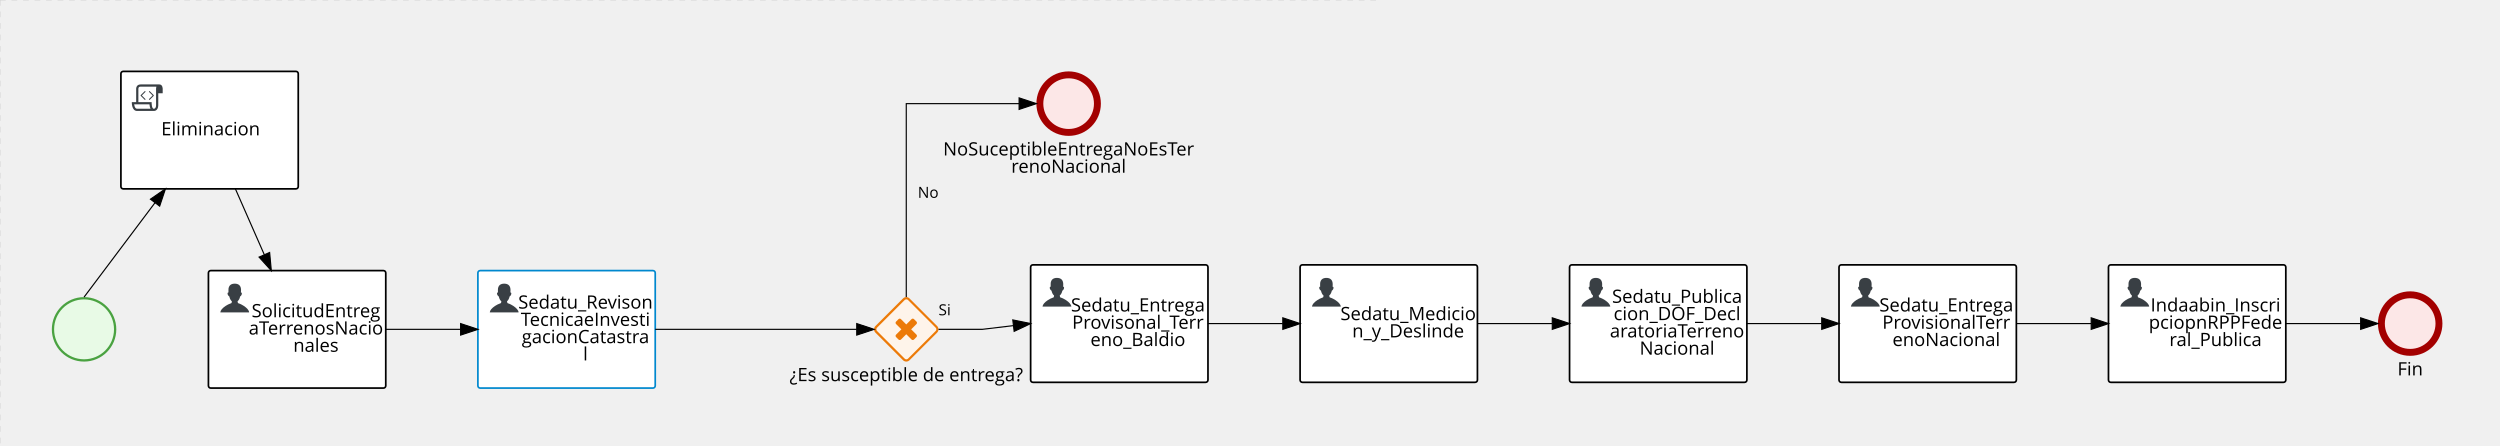
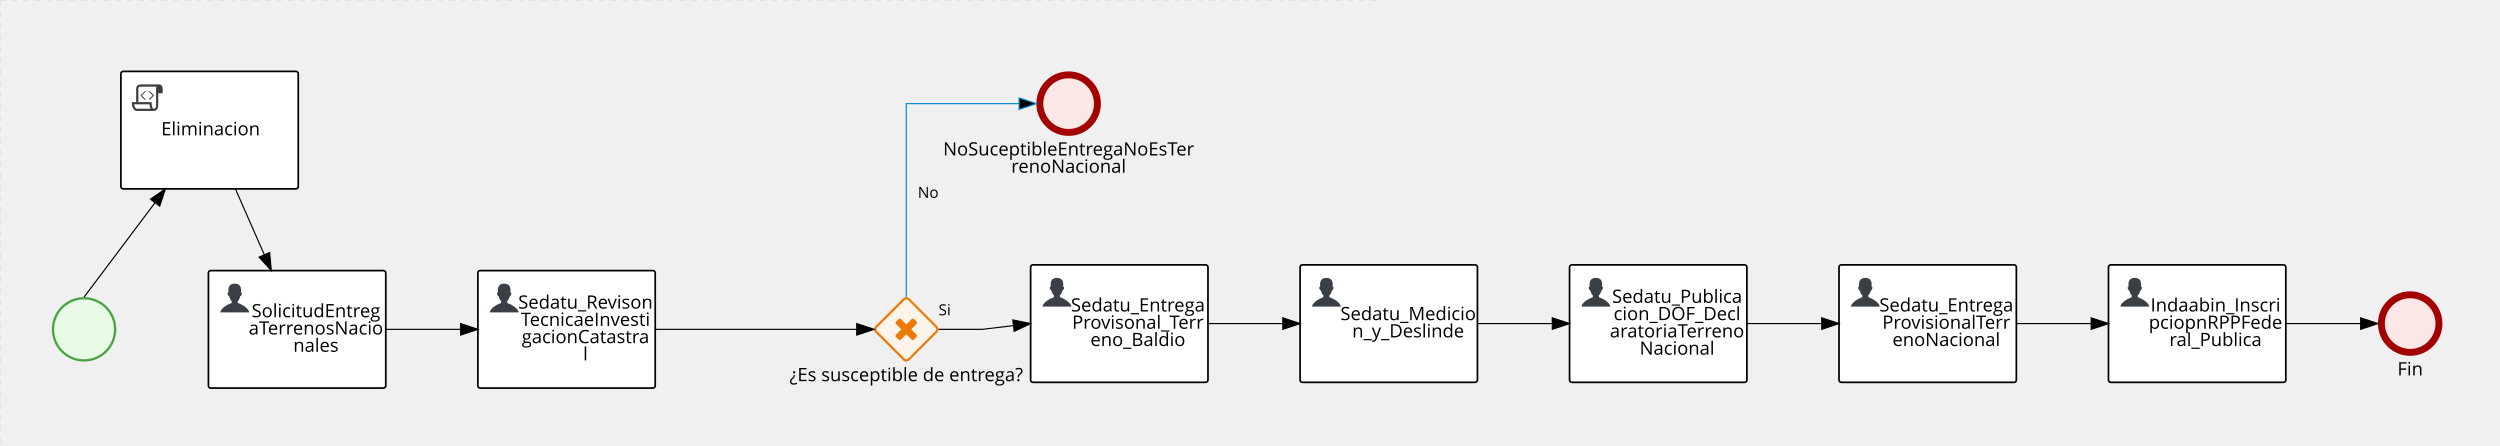
<svg xmlns="http://www.w3.org/2000/svg" version="1.1" width="2171" height="387" viewBox="0 0 2171 387">
  <defs />
  <g transform="matrix(1,0,0,1,0,0)">
    <g>
      <g>
        <g>
          <path fill="none" stroke="#d3d3d3" paint-order="fill stroke markers" d=" M 0 0 L 1200 0" stroke-miterlimit="10" stroke-opacity="0.8" stroke-dasharray="5" />
        </g>
        <g>
          <path fill="none" stroke="#d3d3d3" paint-order="fill stroke markers" d=" M 0 0 L 0 800" stroke-miterlimit="10" stroke-opacity="0.8" stroke-dasharray="5" />
        </g>
      </g>
      <g id="_8FF0A43F-6382-45C9-BA72-5A724DCAC5A2" bpmn2nodeid="_8FF0A43F-6382-45C9-BA72-5A724DCAC5A2" transform="matrix(1,0,0,1,1363,230)">
        <g>
          <path fill="none" stroke="none" />
        </g>
        <g transform="matrix(1,0,0,1,0,0)">
          <path fill="#ffffff" stroke="none" id="_8FF0A43F-6382-45C9-BA72-5A724DCAC5A2?shapeType=BACKGROUND" paint-order="stroke fill markers" d=" M 2 0 L 152 0 L 152 0 A 2 2 0 0 1 154 2 L 154 100 L 154 100 A 2 2 0 0 1 152 102 L 2 102 L 2 102 A 2 2 0 0 1 0 100 L 0 2 L 0 2 A 2 2 0 0 1 2 0 Z" />
        </g>
        <g transform="matrix(1,0,0,1,0,0)">
          <path fill="none" stroke="#000000" id="_8FF0A43F-6382-45C9-BA72-5A724DCAC5A2?shapeType=BORDER&amp;renderType=STROKE" paint-order="fill stroke markers" d=" M 2 0 L 152 0 L 152 0 A 2 2 0 0 1 154 2 L 154 100 L 154 100 A 2 2 0 0 1 152 102 L 2 102 L 2 102 A 2 2 0 0 1 0 100 L 0 2 L 0 2 A 2 2 0 0 1 2 0 Z" stroke-miterlimit="10" stroke-width="1.5" stroke-dasharray="" />
        </g>
        <g>
          <g transform="matrix(0.06,0,0,0.06,9.4,9.4)">
            <g transform="matrix(1,0,0,1,0,0)">
              <path fill="#393f44" stroke="none" id="_8FF0A43F-6382-45C9-BA72-5A724DCAC5A2_task__JrCX__gE2q" paint-order="stroke fill markers" d=" M 0 0 M 16 445.21 C 16 440.869 18.784 431.129 22.001 424.217 C 35.768 394.64 77.283 359.28 129 333.084 C 144.516 325.224 157.347 319.964 167.807 317.174 C 171.932 316.074 175.729 314.414 176.525 313.363 C 178.894 310.234 180.914 302.908 181.727 294.5 L 182.5 286.5 L 178.507 283.455 C 166.303 274.146 154.284 251.678 148.04 226.5 C 145.611 216.707 145.056 215.462 142.984 215.158 C 141.703 214.97 138.083 212.243 134.939 209.099 C 123.233 197.393 116.891 177.376 121.44 166.49 C 123.002 162.751 128.155 159.01 131.75 159.004 C 134.448 159 134.471 158.603 132.914 138.788 C 130.927 113.496 134.279 92.265 143.132 74.076 C 152.232 55.38 167.569 42.882 189.049 36.66 C 210.203 30.532 237.797 30.532 258.951 36.66 C 300.042 48.563 318.958 83.806 314.955 141 C 314.32 150.075 313.624 157.788 313.409 158.14 C 313.194 158.493 314.575 159.073 316.479 159.43 C 328.929 161.766 330.986 177.018 321.496 196.621 C 316.903 206.109 309.357 214.508 304.817 215.185 C 303.023 215.453 302.293 217.146 299.943 226.5 C 296.659 239.567 294.474 245.305 287.948 257.995 C 282.491 268.606 273.035 281.109 268.108 284.229 L 264.871 286.278 L 265.518 292.889 C 266.345 301.33 268.639 309.871 270.877 312.837 C 272.067 314.415 275.002 315.79 280.063 317.139 C 291.069 320.075 303.617 325.274 321 334.102 C 369.815 358.891 410.848 393.758 425.032 422.5 C 429.07 430.682 432 440.232 432 445.21 L 432 448 L 224 448 L 16 448 L 16 445.21 Z" />
            </g>
          </g>
        </g>
        <g transform="matrix(1,0,0,1,4.04,13.68)">
          <g transform="matrix(0.04,0,0,0.04,63.36,69.12)">
            <g transform="matrix(1,0,0,1,0,0)">
              <path fill="none" stroke="none" />
            </g>
            <g transform="matrix(1,0,0,1,0,0)">
              <path fill="none" stroke="none" />
            </g>
          </g>
        </g>
        <g transform="matrix(1,0,0,1,35,21)">
          <text fill="#000000" stroke="none" font-family="Open Sans" font-size="12pt" font-style="normal" font-weight="normal" text-decoration="normal" x="58.355" y="12" text-anchor="middle" dominant-baseline="alphabetic">Sedatu_Publica </text>
          <text fill="#000000" stroke="none" font-family="Open Sans" font-size="12pt" font-style="normal" font-weight="normal" text-decoration="normal" x="58.355" y="27" text-anchor="middle" dominant-baseline="alphabetic"> cion_DOF_Decl </text>
          <text fill="#000000" stroke="none" font-family="Open Sans" font-size="12pt" font-style="normal" font-weight="normal" text-decoration="normal" x="58.355" y="42" text-anchor="middle" dominant-baseline="alphabetic">aratoriaTerreno</text>
          <text fill="#000000" stroke="none" font-family="Open Sans" font-size="12pt" font-style="normal" font-weight="normal" text-decoration="normal" x="58.355" y="57" text-anchor="middle" dominant-baseline="alphabetic">      Nacional      </text>
        </g>
      </g>
      <g id="_F657E1F0-E25D-414C-A22B-355D2860B07C" bpmn2nodeid="_F657E1F0-E25D-414C-A22B-355D2860B07C" transform="matrix(1,0,0,1,900,62)">
        <g>
          <path fill="none" stroke="none" />
        </g>
        <g transform="matrix(0.125,0,0,0.125,0,0)">
          <g transform="matrix(1,0,0,1,0,0)">
            <path fill="#fce7e7" stroke="none" id="_F657E1F0-E25D-414C-A22B-355D2860B07C?shapeType=BACKGROUND" paint-order="stroke fill markers" d=" M 0 0 M 444 224 C 444 263.9 434.2 300.8 414.4 334.5 C 394.7 368.2 368 394.9 334.4 414.5 C 300.8 434.1 263.9 444 224 444 C 184.1 444 147.2 434.2 113.5 414.4 C 79.8 394.7 53.1 368 33.5 334.4 C 13.9 300.8 4 263.9 4 224 C 4 184.1 13.8 147.2 33.6 113.5 C 53.4 79.8 80.1 53.1 113.6 33.5 C 147.1 13.9 184.1 4 224 4 C 263.9 4 300.8 13.8 334.5 33.6 C 368.2 53.4 394.9 80.1 414.5 113.6 C 434.1 147.1 444 184.1 444 224 Z" />
          </g>
          <g>
            <g transform="matrix(1,0,0,1,0,0)">
              <g transform="matrix(1,0,0,1,0,0)">
                <path fill="#a30000" stroke="none" id="_F657E1F0-E25D-414C-A22B-355D2860B07C?shapeType=BORDER&amp;renderType=FILL" paint-order="stroke fill markers" d=" M 0 0 M 224 0 C 100.3 0 0 100.3 0 224 C 0 347.7 100.3 448 224 448 C 347.7 448 448 347.7 448 224 C 448 100.3 347.7 0 224 0 Z M 0 0 M 224 400 C 126.8 400 48 321.2 48 224 C 48 126.8 126.8 48 224 48 C 321.2 48 400 126.8 400 224 C 400 321.2 321.2 400 224 400 Z" />
              </g>
            </g>
          </g>
        </g>
        <g transform="matrix(1,0,0,1,-80.98438,61)">
          <text fill="#000000" stroke="none" font-family="Open Sans" font-size="12pt" font-style="normal" font-weight="normal" text-decoration="normal" x="108.984" y="12" text-anchor="middle" dominant-baseline="alphabetic">NoSuceptibleEntregaNoEsTer</text>
          <text fill="#000000" stroke="none" font-family="Open Sans" font-size="12pt" font-style="normal" font-weight="normal" text-decoration="normal" x="108.984" y="27" text-anchor="middle" dominant-baseline="alphabetic">              renoNacional              </text>
        </g>
      </g>
      <g id="_2652C81C-3B0A-4F57-AE74-74FB26818996" bpmn2nodeid="_2652C81C-3B0A-4F57-AE74-74FB26818996" transform="matrix(1,0,0,1,1831,230)">
        <g>
          <path fill="none" stroke="none" />
        </g>
        <g transform="matrix(1,0,0,1,0,0)">
          <path fill="#ffffff" stroke="none" id="_2652C81C-3B0A-4F57-AE74-74FB26818996?shapeType=BACKGROUND" paint-order="stroke fill markers" d=" M 2 0 L 152 0 L 152 0 A 2 2 0 0 1 154 2 L 154 100 L 154 100 A 2 2 0 0 1 152 102 L 2 102 L 2 102 A 2 2 0 0 1 0 100 L 0 2 L 0 2 A 2 2 0 0 1 2 0 Z" />
        </g>
        <g transform="matrix(1,0,0,1,0,0)">
          <path fill="none" stroke="#000000" id="_2652C81C-3B0A-4F57-AE74-74FB26818996?shapeType=BORDER&amp;renderType=STROKE" paint-order="fill stroke markers" d=" M 2 0 L 152 0 L 152 0 A 2 2 0 0 1 154 2 L 154 100 L 154 100 A 2 2 0 0 1 152 102 L 2 102 L 2 102 A 2 2 0 0 1 0 100 L 0 2 L 0 2 A 2 2 0 0 1 2 0 Z" stroke-miterlimit="10" stroke-width="1.5" stroke-dasharray="" />
        </g>
        <g>
          <g transform="matrix(0.06,0,0,0.06,9.4,9.4)">
            <g transform="matrix(1,0,0,1,0,0)">
              <path fill="#393f44" stroke="none" id="_2652C81C-3B0A-4F57-AE74-74FB26818996_task__JrCX__gE2q" paint-order="stroke fill markers" d=" M 0 0 M 16 445.21 C 16 440.869 18.784 431.129 22.001 424.217 C 35.768 394.64 77.283 359.28 129 333.084 C 144.516 325.224 157.347 319.964 167.807 317.174 C 171.932 316.074 175.729 314.414 176.525 313.363 C 178.894 310.234 180.914 302.908 181.727 294.5 L 182.5 286.5 L 178.507 283.455 C 166.303 274.146 154.284 251.678 148.04 226.5 C 145.611 216.707 145.056 215.462 142.984 215.158 C 141.703 214.97 138.083 212.243 134.939 209.099 C 123.233 197.393 116.891 177.376 121.44 166.49 C 123.002 162.751 128.155 159.01 131.75 159.004 C 134.448 159 134.471 158.603 132.914 138.788 C 130.927 113.496 134.279 92.265 143.132 74.076 C 152.232 55.38 167.569 42.882 189.049 36.66 C 210.203 30.532 237.797 30.532 258.951 36.66 C 300.042 48.563 318.958 83.806 314.955 141 C 314.32 150.075 313.624 157.788 313.409 158.14 C 313.194 158.493 314.575 159.073 316.479 159.43 C 328.929 161.766 330.986 177.018 321.496 196.621 C 316.903 206.109 309.357 214.508 304.817 215.185 C 303.023 215.453 302.293 217.146 299.943 226.5 C 296.659 239.567 294.474 245.305 287.948 257.995 C 282.491 268.606 273.035 281.109 268.108 284.229 L 264.871 286.278 L 265.518 292.889 C 266.345 301.33 268.639 309.871 270.877 312.837 C 272.067 314.415 275.002 315.79 280.063 317.139 C 291.069 320.075 303.617 325.274 321 334.102 C 369.815 358.891 410.848 393.758 425.032 422.5 C 429.07 430.682 432 440.232 432 445.21 L 432 448 L 224 448 L 16 448 L 16 445.21 Z" />
            </g>
          </g>
        </g>
        <g transform="matrix(1,0,0,1,4.04,13.68)">
          <g transform="matrix(0.04,0,0,0.04,63.36,69.12)">
            <g transform="matrix(1,0,0,1,0,0)">
              <path fill="none" stroke="none" />
            </g>
            <g transform="matrix(1,0,0,1,0,0)">
              <path fill="none" stroke="none" />
            </g>
          </g>
        </g>
        <g transform="matrix(1,0,0,1,35,28.5)">
          <text fill="#000000" stroke="none" font-family="Open Sans" font-size="12pt" font-style="normal" font-weight="normal" text-decoration="normal" x="57.965" y="12" text-anchor="middle" dominant-baseline="alphabetic">Indaabin_Inscri </text>
          <text fill="#000000" stroke="none" font-family="Open Sans" font-size="12pt" font-style="normal" font-weight="normal" text-decoration="normal" x="57.965" y="27" text-anchor="middle" dominant-baseline="alphabetic">pciopnRPPFede</text>
          <text fill="#000000" stroke="none" font-family="Open Sans" font-size="12pt" font-style="normal" font-weight="normal" text-decoration="normal" x="57.965" y="42" text-anchor="middle" dominant-baseline="alphabetic">    ral_Publica     </text>
        </g>
      </g>
      <g id="_5F080FB6-3F86-4CF3-AA23-848221DFFB02" bpmn2nodeid="_5F080FB6-3F86-4CF3-AA23-848221DFFB02" transform="matrix(1,0,0,1,2065,253)">
        <g>
          <path fill="none" stroke="none" />
        </g>
        <g transform="matrix(0.125,0,0,0.125,0,0)">
          <g transform="matrix(1,0,0,1,0,0)">
            <path fill="#fce7e7" stroke="none" id="_5F080FB6-3F86-4CF3-AA23-848221DFFB02?shapeType=BACKGROUND" paint-order="stroke fill markers" d=" M 0 0 M 444 224 C 444 263.9 434.2 300.8 414.4 334.5 C 394.7 368.2 368 394.9 334.4 414.5 C 300.8 434.1 263.9 444 224 444 C 184.1 444 147.2 434.2 113.5 414.4 C 79.8 394.7 53.1 368 33.5 334.4 C 13.9 300.8 4 263.9 4 224 C 4 184.1 13.8 147.2 33.6 113.5 C 53.4 79.8 80.1 53.1 113.6 33.5 C 147.1 13.9 184.1 4 224 4 C 263.9 4 300.8 13.8 334.5 33.6 C 368.2 53.4 394.9 80.1 414.5 113.6 C 434.1 147.1 444 184.1 444 224 Z" />
          </g>
          <g>
            <g transform="matrix(1,0,0,1,0,0)">
              <g transform="matrix(1,0,0,1,0,0)">
                <path fill="#a30000" stroke="none" id="_5F080FB6-3F86-4CF3-AA23-848221DFFB02?shapeType=BORDER&amp;renderType=FILL" paint-order="stroke fill markers" d=" M 0 0 M 224 0 C 100.3 0 0 100.3 0 224 C 0 347.7 100.3 448 224 448 C 347.7 448 448 347.7 448 224 C 448 100.3 347.7 0 224 0 Z M 0 0 M 224 400 C 126.8 400 48 321.2 48 224 C 48 126.8 126.8 48 224 48 C 321.2 48 400 126.8 400 224 C 400 321.2 321.2 400 224 400 Z" />
              </g>
            </g>
          </g>
        </g>
        <g transform="matrix(1,0,0,1,16.9375,61)">
          <text fill="#000000" stroke="none" font-family="Open Sans" font-size="12pt" font-style="normal" font-weight="normal" text-decoration="normal" x="11.062" y="12" text-anchor="middle" dominant-baseline="alphabetic">Fin</text>
        </g>
      </g>
      <g id="_A2AA6A26-D961-4B0E-9096-768F3CEE48E3" bpmn2nodeid="_A2AA6A26-D961-4B0E-9096-768F3CEE48E3" transform="matrix(1,0,0,1,415,235)">
        <g>
          <path fill="none" stroke="none" />
        </g>
        <g transform="matrix(1,0,0,1,0,0)">
          <path fill="#ffffff" stroke="none" id="_A2AA6A26-D961-4B0E-9096-768F3CEE48E3?shapeType=BACKGROUND" paint-order="stroke fill markers" d=" M 2 0 L 152 0 L 152 0 A 2 2 0 0 1 154 2 L 154 100 L 154 100 A 2 2 0 0 1 152 102 L 2 102 L 2 102 A 2 2 0 0 1 0 100 L 0 2 L 0 2 A 2 2 0 0 1 2 0 Z" />
        </g>
        <g transform="matrix(1,0,0,1,0,0)">
-           <path fill="none" stroke="rgb(0,136,206)" id="_A2AA6A26-D961-4B0E-9096-768F3CEE48E3?shapeType=BORDER&amp;renderType=STROKE" paint-order="fill stroke markers" d=" M 2 0 L 152 0 L 152 0 A 2 2 0 0 1 154 2 L 154 100 L 154 100 A 2 2 0 0 1 152 102 L 2 102 L 2 102 A 2 2 0 0 1 0 100 L 0 2 L 0 2 A 2 2 0 0 1 2 0 Z" stroke-miterlimit="10" stroke-width="1.5" stroke-dasharray="" />
+           <path fill="none" stroke="#000000" id="_A2AA6A26-D961-4B0E-9096-768F3CEE48E3?shapeType=BORDER&amp;renderType=STROKE" paint-order="fill stroke markers" d=" M 2 0 L 152 0 L 152 0 A 2 2 0 0 1 154 2 L 154 100 L 154 100 A 2 2 0 0 1 152 102 L 2 102 L 2 102 A 2 2 0 0 1 0 100 L 0 2 L 0 2 A 2 2 0 0 1 2 0 Z" stroke-miterlimit="10" stroke-width="1.5" stroke-dasharray="" />
        </g>
        <g>
          <g transform="matrix(0.06,0,0,0.06,9.4,9.4)">
            <g transform="matrix(1,0,0,1,0,0)">
              <path fill="#393f44" stroke="none" id="_A2AA6A26-D961-4B0E-9096-768F3CEE48E3_task__JrCX__gE2q" paint-order="stroke fill markers" d=" M 0 0 M 16 445.21 C 16 440.869 18.784 431.129 22.001 424.217 C 35.768 394.64 77.283 359.28 129 333.084 C 144.516 325.224 157.347 319.964 167.807 317.174 C 171.932 316.074 175.729 314.414 176.525 313.363 C 178.894 310.234 180.914 302.908 181.727 294.5 L 182.5 286.5 L 178.507 283.455 C 166.303 274.146 154.284 251.678 148.04 226.5 C 145.611 216.707 145.056 215.462 142.984 215.158 C 141.703 214.97 138.083 212.243 134.939 209.099 C 123.233 197.393 116.891 177.376 121.44 166.49 C 123.002 162.751 128.155 159.01 131.75 159.004 C 134.448 159 134.471 158.603 132.914 138.788 C 130.927 113.496 134.279 92.265 143.132 74.076 C 152.232 55.38 167.569 42.882 189.049 36.66 C 210.203 30.532 237.797 30.532 258.951 36.66 C 300.042 48.563 318.958 83.806 314.955 141 C 314.32 150.075 313.624 157.788 313.409 158.14 C 313.194 158.493 314.575 159.073 316.479 159.43 C 328.929 161.766 330.986 177.018 321.496 196.621 C 316.903 206.109 309.357 214.508 304.817 215.185 C 303.023 215.453 302.293 217.146 299.943 226.5 C 296.659 239.567 294.474 245.305 287.948 257.995 C 282.491 268.606 273.035 281.109 268.108 284.229 L 264.871 286.278 L 265.518 292.889 C 266.345 301.33 268.639 309.871 270.877 312.837 C 272.067 314.415 275.002 315.79 280.063 317.139 C 291.069 320.075 303.617 325.274 321 334.102 C 369.815 358.891 410.848 393.758 425.032 422.5 C 429.07 430.682 432 440.232 432 445.21 L 432 448 L 224 448 L 16 448 L 16 445.21 Z" />
            </g>
          </g>
        </g>
        <g transform="matrix(1,0,0,1,4.04,13.68)">
          <g transform="matrix(0.04,0,0,0.04,63.36,69.12)">
            <g transform="matrix(1,0,0,1,0,0)">
              <path fill="none" stroke="none" />
            </g>
            <g transform="matrix(1,0,0,1,0,0)">
              <path fill="none" stroke="none" />
            </g>
          </g>
        </g>
        <g transform="matrix(1,0,0,1,35,21)">
          <text fill="#000000" stroke="none" font-family="Open Sans" font-size="12pt" font-style="normal" font-weight="normal" text-decoration="normal" x="58.414" y="12" text-anchor="middle" dominant-baseline="alphabetic">Sedatu_Revison</text>
          <text fill="#000000" stroke="none" font-family="Open Sans" font-size="12pt" font-style="normal" font-weight="normal" text-decoration="normal" x="58.414" y="27" text-anchor="middle" dominant-baseline="alphabetic">TecnicaeInvesti </text>
          <text fill="#000000" stroke="none" font-family="Open Sans" font-size="12pt" font-style="normal" font-weight="normal" text-decoration="normal" x="58.414" y="42" text-anchor="middle" dominant-baseline="alphabetic">gacionCatastra </text>
          <text fill="#000000" stroke="none" font-family="Open Sans" font-size="12pt" font-style="normal" font-weight="normal" text-decoration="normal" x="58.414" y="57" text-anchor="middle" dominant-baseline="alphabetic">             l              </text>
        </g>
      </g>
      <g id="_B5F4F070-4E8F-462E-9679-84021734B52C" bpmn2nodeid="_B5F4F070-4E8F-462E-9679-84021734B52C" transform="matrix(1,0,0,1,895,230)">
        <g>
          <path fill="none" stroke="none" />
        </g>
        <g transform="matrix(1,0,0,1,0,0)">
          <path fill="#ffffff" stroke="none" id="_B5F4F070-4E8F-462E-9679-84021734B52C?shapeType=BACKGROUND" paint-order="stroke fill markers" d=" M 2 0 L 152 0 L 152 0 A 2 2 0 0 1 154 2 L 154 100 L 154 100 A 2 2 0 0 1 152 102 L 2 102 L 2 102 A 2 2 0 0 1 0 100 L 0 2 L 0 2 A 2 2 0 0 1 2 0 Z" />
        </g>
        <g transform="matrix(1,0,0,1,0,0)">
          <path fill="none" stroke="#000000" id="_B5F4F070-4E8F-462E-9679-84021734B52C?shapeType=BORDER&amp;renderType=STROKE" paint-order="fill stroke markers" d=" M 2 0 L 152 0 L 152 0 A 2 2 0 0 1 154 2 L 154 100 L 154 100 A 2 2 0 0 1 152 102 L 2 102 L 2 102 A 2 2 0 0 1 0 100 L 0 2 L 0 2 A 2 2 0 0 1 2 0 Z" stroke-miterlimit="10" stroke-width="1.5" stroke-dasharray="" />
        </g>
        <g>
          <g transform="matrix(0.06,0,0,0.06,9.4,9.4)">
            <g transform="matrix(1,0,0,1,0,0)">
              <path fill="#393f44" stroke="none" id="_B5F4F070-4E8F-462E-9679-84021734B52C_task__JrCX__gE2q" paint-order="stroke fill markers" d=" M 0 0 M 16 445.21 C 16 440.869 18.784 431.129 22.001 424.217 C 35.768 394.64 77.283 359.28 129 333.084 C 144.516 325.224 157.347 319.964 167.807 317.174 C 171.932 316.074 175.729 314.414 176.525 313.363 C 178.894 310.234 180.914 302.908 181.727 294.5 L 182.5 286.5 L 178.507 283.455 C 166.303 274.146 154.284 251.678 148.04 226.5 C 145.611 216.707 145.056 215.462 142.984 215.158 C 141.703 214.97 138.083 212.243 134.939 209.099 C 123.233 197.393 116.891 177.376 121.44 166.49 C 123.002 162.751 128.155 159.01 131.75 159.004 C 134.448 159 134.471 158.603 132.914 138.788 C 130.927 113.496 134.279 92.265 143.132 74.076 C 152.232 55.38 167.569 42.882 189.049 36.66 C 210.203 30.532 237.797 30.532 258.951 36.66 C 300.042 48.563 318.958 83.806 314.955 141 C 314.32 150.075 313.624 157.788 313.409 158.14 C 313.194 158.493 314.575 159.073 316.479 159.43 C 328.929 161.766 330.986 177.018 321.496 196.621 C 316.903 206.109 309.357 214.508 304.817 215.185 C 303.023 215.453 302.293 217.146 299.943 226.5 C 296.659 239.567 294.474 245.305 287.948 257.995 C 282.491 268.606 273.035 281.109 268.108 284.229 L 264.871 286.278 L 265.518 292.889 C 266.345 301.33 268.639 309.871 270.877 312.837 C 272.067 314.415 275.002 315.79 280.063 317.139 C 291.069 320.075 303.617 325.274 321 334.102 C 369.815 358.891 410.848 393.758 425.032 422.5 C 429.07 430.682 432 440.232 432 445.21 L 432 448 L 224 448 L 16 448 L 16 445.21 Z" />
            </g>
          </g>
        </g>
        <g transform="matrix(1,0,0,1,4.04,13.68)">
          <g transform="matrix(0.04,0,0,0.04,63.36,69.12)">
            <g transform="matrix(1,0,0,1,0,0)">
              <path fill="none" stroke="none" />
            </g>
            <g transform="matrix(1,0,0,1,0,0)">
              <path fill="none" stroke="none" />
            </g>
          </g>
        </g>
        <g transform="matrix(1,0,0,1,35,28.5)">
          <text fill="#000000" stroke="none" font-family="Open Sans" font-size="12pt" font-style="normal" font-weight="normal" text-decoration="normal" x="58.16" y="12" text-anchor="middle" dominant-baseline="alphabetic">Sedatu_Entrega</text>
          <text fill="#000000" stroke="none" font-family="Open Sans" font-size="12pt" font-style="normal" font-weight="normal" text-decoration="normal" x="58.16" y="27" text-anchor="middle" dominant-baseline="alphabetic">Provisonal_Terr</text>
          <text fill="#000000" stroke="none" font-family="Open Sans" font-size="12pt" font-style="normal" font-weight="normal" text-decoration="normal" x="58.16" y="42" text-anchor="middle" dominant-baseline="alphabetic">    eno_Baldio    </text>
        </g>
      </g>
      <g id="_C47721B6-04FD-4AF9-8193-8AEBD6A29051" bpmn2nodeid="_C47721B6-04FD-4AF9-8193-8AEBD6A29051" transform="matrix(1,0,0,1,105,62)">
        <g>
          <path fill="none" stroke="none" />
        </g>
        <g transform="matrix(1,0,0,1,0,0)">
          <path fill="#ffffff" stroke="none" id="_C47721B6-04FD-4AF9-8193-8AEBD6A29051?shapeType=BACKGROUND" paint-order="stroke fill markers" d=" M 2 0 L 152 0 L 152 0 A 2 2 0 0 1 154 2 L 154 100 L 154 100 A 2 2 0 0 1 152 102 L 2 102 L 2 102 A 2 2 0 0 1 0 100 L 0 2 L 0 2 A 2 2 0 0 1 2 0 Z" />
        </g>
        <g transform="matrix(1,0,0,1,0,0)">
          <path fill="none" stroke="#000000" id="_C47721B6-04FD-4AF9-8193-8AEBD6A29051?shapeType=BORDER&amp;renderType=STROKE" paint-order="fill stroke markers" d=" M 2 0 L 152 0 L 152 0 A 2 2 0 0 1 154 2 L 154 100 L 154 100 A 2 2 0 0 1 152 102 L 2 102 L 2 102 A 2 2 0 0 1 0 100 L 0 2 L 0 2 A 2 2 0 0 1 2 0 Z" stroke-miterlimit="10" stroke-width="1.5" stroke-dasharray="" />
        </g>
        <g>
          <g transform="matrix(0.06,0,0,0.06,9.4,9.4)">
            <g transform="matrix(1,0,0,1,0,0)">
              <path fill="#393f44" stroke="none" id="_C47721B6-04FD-4AF9-8193-8AEBD6A29051_task__T703__3wNP" paint-order="stroke fill markers" d=" M 0 0 M 197.3 130.2 C 194.4 127.3 189.6 127.3 186.7 130.2 L 130.2 186.7 C 127.3 189.6 127.3 194.4 130.2 197.3 L 186.7 253.8 C 188.1 255.3 190.1 256 192 256 C 193.9 256 195.9 255.3 197.3 253.7 C 200.2 250.8 200.2 246 197.3 243.1 L 146.2 192 L 197.3 140.8 C 200.2 137.9 200.2 133.1 197.3 130.2 Z" />
            </g>
            <g transform="matrix(1,0,0,1,0,0)">
              <path fill="#393f44" stroke="none" id="_C47721B6-04FD-4AF9-8193-8AEBD6A29051_task__T703__gqkB" paint-order="stroke fill markers" d=" M 0 0 M 261.3 130.2 C 258.4 127.3 253.6 127.3 250.7 130.2 C 247.8 133.1 247.8 137.9 250.7 140.8 L 301.8 191.9 L 250.7 243 C 247.8 245.9 247.8 250.7 250.7 253.6 C 252.1 255.3 254.1 256 256 256 C 257.9 256 259.9 255.3 261.3 253.8 L 317.8 197.3 C 320.7 194.4 320.7 189.6 317.8 186.7 L 261.3 130.2 Z" />
            </g>
            <g transform="matrix(1,0,0,1,0,0)">
              <path fill="#393f44" stroke="none" id="_C47721B6-04FD-4AF9-8193-8AEBD6A29051_task__T703__x19X" paint-order="stroke fill markers" d=" M 0 0 M 400 32 C 400 32 152.8 32 128 32 C 62 32 64 96 64 96 L 64 288 L 1 288 C 1 288 -4 416 78 416 L 320 416 C 368 416 384 368 384 336 C 384 314.2 384 224.4 384 160 L 448 160 L 448 96 C 448 96 449 32 400 32 Z M 0 0 M 78 383.9 C 68.5 383.9 61.6 381.1 55.5 374.9 C 43.4 362.4 37.5 339.6 34.9 320 L 256.9 320 C 257.1 322.7 257.3 325.4 257.6 328.2 C 260 351.6 264.7 370.1 271.9 383.9 L 78 383.9 L 78 383.9 Z M 0 0 M 352 336 C 352 345.9 349.6 360.3 342.9 371 C 337.2 380.1 330.4 384 320 384 C 285 384 288 288 288 288 L 96 288 L 96 96 L 96 95.9 L 96 95.1 C 96 90.6 97.6 78.3 104.7 71.2 C 106.5 69.4 111.9 64 128 64 L 356.5 64 C 354.4 72.8 352.8 81.8 352.2 89.9 C 352.2 90.5 352.1 91.1 352.1 91.7 C 352.1 92 352.1 92.3 352.1 92.6 C 352 94.8 352 96 352 96 L 352 160 L 352 336 Z" />
            </g>
          </g>
        </g>
        <g transform="matrix(1,0,0,1,35,43.5)">
          <text fill="#000000" stroke="none" font-family="Open Sans" font-size="12pt" font-style="normal" font-weight="normal" text-decoration="normal" x="42.895" y="12" text-anchor="middle" dominant-baseline="alphabetic">Eliminacion</text>
        </g>
      </g>
      <g id="_BD1D2AF8-A295-4450-887F-DDDDDC207F2A" bpmn2nodeid="_BD1D2AF8-A295-4450-887F-DDDDDC207F2A" transform="matrix(1,0,0,1,45,258)">
        <g>
          <path fill="none" stroke="none" />
        </g>
        <g transform="matrix(0.125,0,0,0.125,0,0)">
          <g transform="matrix(1,0,0,1,0,0)">
            <path fill="#e8fae6" stroke="none" id="_BD1D2AF8-A295-4450-887F-DDDDDC207F2A?shapeType=BACKGROUND" paint-order="stroke fill markers" d=" M 0 0 M 444 224 C 444 263.9 434.2 300.8 414.4 334.5 C 394.7 368.2 368 394.9 334.4 414.5 C 300.8 434.1 263.9 444 224 444 C 184.1 444 147.2 434.2 113.5 414.4 C 79.8 394.7 53.1 368 33.5 334.4 C 13.9 300.8 4 263.9 4 224 C 4 184.1 13.8 147.2 33.6 113.5 C 53.4 79.8 80.1 53.1 113.6 33.5 C 147.1 13.9 184.1 4 224 4 C 263.9 4 300.8 13.8 334.5 33.6 C 368.2 53.4 394.9 80.1 414.5 113.6 C 434.1 147.1 444 184.1 444 224 Z" />
          </g>
          <g>
            <g transform="matrix(1,0,0,1,0,0)">
              <g transform="matrix(1,0,0,1,0,0)">
                <path fill="#4aa241" stroke="none" id="_BD1D2AF8-A295-4450-887F-DDDDDC207F2A?shapeType=BORDER&amp;renderType=FILL" paint-order="stroke fill markers" d=" M 0 0 M 224 0 C 100.3 0 0 100.3 0 224 C 0 347.7 100.3 448 224 448 C 347.7 448 448 347.7 448 224 C 448 100.3 347.7 0 224 0 Z M 0 0 M 224 432 C 109.1 432 16 338.9 16 224 C 16 109.1 109.1 16 224 16 C 338.9 16 432 109.1 432 224 C 432 338.9 338.9 432 224 432 Z" />
              </g>
            </g>
          </g>
        </g>
        <g transform="matrix(1,0,0,1,28,61)" />
      </g>
      <g id="_67E6EC67-04C4-44F7-8063-492E1B0615BB" bpmn2nodeid="_67E6EC67-04C4-44F7-8063-492E1B0615BB" transform="matrix(1,0,0,1,759,258)">
        <g>
          <path fill="none" stroke="none" />
        </g>
        <g transform="matrix(0.125,0,0,0.125,0,0)">
          <g transform="matrix(1,0,0,1,0,0)">
            <path fill="#fef4ea" stroke="none" id="_67E6EC67-04C4-44F7-8063-492E1B0615BB?shapeType=BACKGROUND" paint-order="stroke fill markers" d=" M 0 0 M 224.4 4.3 C 216.4 4.3 208.4 7.3 202.3 13.4 L 13.5 202.2 C 1.3 214.4 1.3 234.2 13.5 246.4 L 202.2 435.1 C 208.3 441.2 216.4 444.2 224.3 444.2 C 232.2 444.2 240.3 441.2 246.4 435.1 L 435.1 246.4 C 447.3 234.2 447.3 214.4 435.1 202.2 L 246.5 13.4 C 240.4 7.3 232.4 4.3 224.4 4.3 L 224.4 4.3 Z" />
          </g>
          <g>
            <g transform="matrix(1,0,0,1,0,0)">
              <g transform="matrix(1,0,0,1,0,0)">
-                 <path fill="#ec7a08" stroke="none" id="_67E6EC67-04C4-44F7-8063-492E1B0615BB?shapeType=BORDER&amp;renderType=FILL" paint-order="stroke fill markers" d=" M 0 0 M 20.8 212.7 L 213.3 20.2 C 219.6 13.9 229.7 13.9 235.9 20.2 L 428.4 212.7 C 434.7 219 434.7 229.1 428.4 235.3 L 235.9 427.8 C 229.6 434.1 219.5 434.1 213.3 427.8 L 20.8 235.3 C 14.5 229.1 14.5 218.9 20.8 212.7 L 20.8 212.7 Z M 0 0 M 0 224 C 0 232.1 3.1 240.3 9.3 246.5 L 201.5 438.7 C 213.9 451.1 234.1 451.1 246.5 438.7 L 438.7 246.5 C 444.9 240.3 448 232.1 448 224 C 448 215.9 444.9 207.7 438.7 201.5 L 246.5 9.3 C 234.1 -3.1 213.9 -3.1 201.5 9.3 L 9.3 201.5 C 3.1 207.7 0 215.9 0 224 L 0 224 Z" />
+                 <path fill="rgb(236,122,8)" stroke="none" id="_67E6EC67-04C4-44F7-8063-492E1B0615BB?shapeType=BORDER&amp;renderType=FILL" paint-order="stroke fill markers" d=" M 0 0 M 20.8 212.7 L 213.3 20.2 C 219.6 13.9 229.7 13.9 235.9 20.2 L 428.4 212.7 C 434.7 219 434.7 229.1 428.4 235.3 L 235.9 427.8 C 229.6 434.1 219.5 434.1 213.3 427.8 L 20.8 235.3 C 14.5 229.1 14.5 218.9 20.8 212.7 L 20.8 212.7 Z M 0 0 M 0 224 C 0 232.1 3.1 240.3 9.3 246.5 L 201.5 438.7 C 213.9 451.1 234.1 451.1 246.5 438.7 L 438.7 246.5 C 444.9 240.3 448 232.1 448 224 C 448 215.9 444.9 207.7 438.7 201.5 L 246.5 9.3 C 234.1 -3.1 213.9 -3.1 201.5 9.3 L 9.3 201.5 C 3.1 207.7 0 215.9 0 224 L 0 224 Z" />
              </g>
            </g>
          </g>
          <g>
            <g transform="matrix(1,0,0,1,0,0)">
              <g transform="matrix(1,0,0,1,0,0)">
                <path fill="#ec7a08" stroke="none" id="_67E6EC67-04C4-44F7-8063-492E1B0615BB_exclusive" paint-order="stroke fill markers" d=" M 0 0 M 298.2 269.2 C 298.2 272.6 297.1 275.3 294.7 277.7 L 277.7 294.7 C 275.3 297.1 272.6 298.2 269.2 298.2 C 265.8 298.2 263.1 297.1 260.7 294.7 L 224 258 L 187.2 294.8 C 184.8 297.2 182.1 298.3 178.7 298.3 C 175.3 298.3 172.6 297.2 170.2 294.8 L 153.2 277.8 C 150.8 275.4 149.7 272.7 149.7 269.3 C 149.7 265.9 150.8 263.2 153.2 260.8 L 190 224 L 153.2 187.2 C 150.8 184.8 149.7 182 149.7 178.7 C 149.7 175.3 150.8 172.5 153.2 170.2 L 170.2 153.2 C 172.6 150.8 175.3 149.7 178.7 149.7 C 182.1 149.7 184.8 150.8 187.2 153.2 L 224 190 L 260.8 153.2 C 263.2 150.8 265.9 149.7 269.3 149.7 C 272.7 149.7 275.4 150.8 277.8 153.2 L 294.8 170.2 C 297.2 172.5 298.3 175.3 298.3 178.7 C 298.3 182 297.2 184.8 294.8 187.2 L 258 224 L 294.8 260.8 C 297.1 263.1 298.2 265.9 298.2 269.2 Z" />
              </g>
            </g>
          </g>
        </g>
        <g transform="matrix(1,0,0,1,-73.41016,61)">
          <text fill="#000000" stroke="none" font-family="Open Sans" font-size="12pt" font-style="normal" font-weight="normal" text-decoration="normal" x="101.41" y="12" text-anchor="middle" dominant-baseline="alphabetic">¿Es susceptible de entrega?</text>
        </g>
      </g>
      <g id="_E7CACB29-BD10-435C-A16A-18ADB375356E" bpmn2nodeid="_E7CACB29-BD10-435C-A16A-18ADB375356E" transform="matrix(1,0,0,1,1129,230)">
        <g>
          <path fill="none" stroke="none" />
        </g>
        <g transform="matrix(1,0,0,1,0,0)">
          <path fill="#ffffff" stroke="none" id="_E7CACB29-BD10-435C-A16A-18ADB375356E?shapeType=BACKGROUND" paint-order="stroke fill markers" d=" M 2 0 L 152 0 L 152 0 A 2 2 0 0 1 154 2 L 154 100 L 154 100 A 2 2 0 0 1 152 102 L 2 102 L 2 102 A 2 2 0 0 1 0 100 L 0 2 L 0 2 A 2 2 0 0 1 2 0 Z" />
        </g>
        <g transform="matrix(1,0,0,1,0,0)">
          <path fill="none" stroke="#000000" id="_E7CACB29-BD10-435C-A16A-18ADB375356E?shapeType=BORDER&amp;renderType=STROKE" paint-order="fill stroke markers" d=" M 2 0 L 152 0 L 152 0 A 2 2 0 0 1 154 2 L 154 100 L 154 100 A 2 2 0 0 1 152 102 L 2 102 L 2 102 A 2 2 0 0 1 0 100 L 0 2 L 0 2 A 2 2 0 0 1 2 0 Z" stroke-miterlimit="10" stroke-width="1.5" stroke-dasharray="" />
        </g>
        <g>
          <g transform="matrix(0.06,0,0,0.06,9.4,9.4)">
            <g transform="matrix(1,0,0,1,0,0)">
              <path fill="#393f44" stroke="none" id="_E7CACB29-BD10-435C-A16A-18ADB375356E_task__JrCX__gE2q" paint-order="stroke fill markers" d=" M 0 0 M 16 445.21 C 16 440.869 18.784 431.129 22.001 424.217 C 35.768 394.64 77.283 359.28 129 333.084 C 144.516 325.224 157.347 319.964 167.807 317.174 C 171.932 316.074 175.729 314.414 176.525 313.363 C 178.894 310.234 180.914 302.908 181.727 294.5 L 182.5 286.5 L 178.507 283.455 C 166.303 274.146 154.284 251.678 148.04 226.5 C 145.611 216.707 145.056 215.462 142.984 215.158 C 141.703 214.97 138.083 212.243 134.939 209.099 C 123.233 197.393 116.891 177.376 121.44 166.49 C 123.002 162.751 128.155 159.01 131.75 159.004 C 134.448 159 134.471 158.603 132.914 138.788 C 130.927 113.496 134.279 92.265 143.132 74.076 C 152.232 55.38 167.569 42.882 189.049 36.66 C 210.203 30.532 237.797 30.532 258.951 36.66 C 300.042 48.563 318.958 83.806 314.955 141 C 314.32 150.075 313.624 157.788 313.409 158.14 C 313.194 158.493 314.575 159.073 316.479 159.43 C 328.929 161.766 330.986 177.018 321.496 196.621 C 316.903 206.109 309.357 214.508 304.817 215.185 C 303.023 215.453 302.293 217.146 299.943 226.5 C 296.659 239.567 294.474 245.305 287.948 257.995 C 282.491 268.606 273.035 281.109 268.108 284.229 L 264.871 286.278 L 265.518 292.889 C 266.345 301.33 268.639 309.871 270.877 312.837 C 272.067 314.415 275.002 315.79 280.063 317.139 C 291.069 320.075 303.617 325.274 321 334.102 C 369.815 358.891 410.848 393.758 425.032 422.5 C 429.07 430.682 432 440.232 432 445.21 L 432 448 L 224 448 L 16 448 L 16 445.21 Z" />
            </g>
          </g>
        </g>
        <g transform="matrix(1,0,0,1,4.04,13.68)">
          <g transform="matrix(0.04,0,0,0.04,63.36,69.12)">
            <g transform="matrix(1,0,0,1,0,0)">
              <path fill="none" stroke="none" />
            </g>
            <g transform="matrix(1,0,0,1,0,0)">
              <path fill="none" stroke="none" />
            </g>
          </g>
        </g>
        <g transform="matrix(1,0,0,1,35,36)">
          <text fill="#000000" stroke="none" font-family="Open Sans" font-size="12pt" font-style="normal" font-weight="normal" text-decoration="normal" x="58.852" y="12" text-anchor="middle" dominant-baseline="alphabetic">Sedatu_Medicio</text>
          <text fill="#000000" stroke="none" font-family="Open Sans" font-size="12pt" font-style="normal" font-weight="normal" text-decoration="normal" x="58.852" y="27" text-anchor="middle" dominant-baseline="alphabetic">  n_y_Deslinde   </text>
        </g>
      </g>
      <g id="_46555990-BA23-4DF4-93FD-519519213578" bpmn2nodeid="_46555990-BA23-4DF4-93FD-519519213578" transform="matrix(1,0,0,1,1597,230)">
        <g>
          <path fill="none" stroke="none" />
        </g>
        <g transform="matrix(1,0,0,1,0,0)">
          <path fill="#ffffff" stroke="none" id="_46555990-BA23-4DF4-93FD-519519213578?shapeType=BACKGROUND" paint-order="stroke fill markers" d=" M 2 0 L 152 0 L 152 0 A 2 2 0 0 1 154 2 L 154 100 L 154 100 A 2 2 0 0 1 152 102 L 2 102 L 2 102 A 2 2 0 0 1 0 100 L 0 2 L 0 2 A 2 2 0 0 1 2 0 Z" />
        </g>
        <g transform="matrix(1,0,0,1,0,0)">
          <path fill="none" stroke="#000000" id="_46555990-BA23-4DF4-93FD-519519213578?shapeType=BORDER&amp;renderType=STROKE" paint-order="fill stroke markers" d=" M 2 0 L 152 0 L 152 0 A 2 2 0 0 1 154 2 L 154 100 L 154 100 A 2 2 0 0 1 152 102 L 2 102 L 2 102 A 2 2 0 0 1 0 100 L 0 2 L 0 2 A 2 2 0 0 1 2 0 Z" stroke-miterlimit="10" stroke-width="1.5" stroke-dasharray="" />
        </g>
        <g>
          <g transform="matrix(0.06,0,0,0.06,9.4,9.4)">
            <g transform="matrix(1,0,0,1,0,0)">
              <path fill="#393f44" stroke="none" id="_46555990-BA23-4DF4-93FD-519519213578_task__JrCX__gE2q" paint-order="stroke fill markers" d=" M 0 0 M 16 445.21 C 16 440.869 18.784 431.129 22.001 424.217 C 35.768 394.64 77.283 359.28 129 333.084 C 144.516 325.224 157.347 319.964 167.807 317.174 C 171.932 316.074 175.729 314.414 176.525 313.363 C 178.894 310.234 180.914 302.908 181.727 294.5 L 182.5 286.5 L 178.507 283.455 C 166.303 274.146 154.284 251.678 148.04 226.5 C 145.611 216.707 145.056 215.462 142.984 215.158 C 141.703 214.97 138.083 212.243 134.939 209.099 C 123.233 197.393 116.891 177.376 121.44 166.49 C 123.002 162.751 128.155 159.01 131.75 159.004 C 134.448 159 134.471 158.603 132.914 138.788 C 130.927 113.496 134.279 92.265 143.132 74.076 C 152.232 55.38 167.569 42.882 189.049 36.66 C 210.203 30.532 237.797 30.532 258.951 36.66 C 300.042 48.563 318.958 83.806 314.955 141 C 314.32 150.075 313.624 157.788 313.409 158.14 C 313.194 158.493 314.575 159.073 316.479 159.43 C 328.929 161.766 330.986 177.018 321.496 196.621 C 316.903 206.109 309.357 214.508 304.817 215.185 C 303.023 215.453 302.293 217.146 299.943 226.5 C 296.659 239.567 294.474 245.305 287.948 257.995 C 282.491 268.606 273.035 281.109 268.108 284.229 L 264.871 286.278 L 265.518 292.889 C 266.345 301.33 268.639 309.871 270.877 312.837 C 272.067 314.415 275.002 315.79 280.063 317.139 C 291.069 320.075 303.617 325.274 321 334.102 C 369.815 358.891 410.848 393.758 425.032 422.5 C 429.07 430.682 432 440.232 432 445.21 L 432 448 L 224 448 L 16 448 L 16 445.21 Z" />
            </g>
          </g>
        </g>
        <g transform="matrix(1,0,0,1,4.04,13.68)">
          <g transform="matrix(0.04,0,0,0.04,63.36,69.12)">
            <g transform="matrix(1,0,0,1,0,0)">
              <path fill="none" stroke="none" />
            </g>
            <g transform="matrix(1,0,0,1,0,0)">
              <path fill="none" stroke="none" />
            </g>
          </g>
        </g>
        <g transform="matrix(1,0,0,1,35,28.5)">
          <text fill="#000000" stroke="none" font-family="Open Sans" font-size="12pt" font-style="normal" font-weight="normal" text-decoration="normal" x="58.16" y="12" text-anchor="middle" dominant-baseline="alphabetic">Sedatu_Entrega</text>
          <text fill="#000000" stroke="none" font-family="Open Sans" font-size="12pt" font-style="normal" font-weight="normal" text-decoration="normal" x="58.16" y="27" text-anchor="middle" dominant-baseline="alphabetic">ProvisionalTerr </text>
          <text fill="#000000" stroke="none" font-family="Open Sans" font-size="12pt" font-style="normal" font-weight="normal" text-decoration="normal" x="58.16" y="42" text-anchor="middle" dominant-baseline="alphabetic">  enoNacional   </text>
        </g>
      </g>
      <g id="_C1A7E222-AB9D-4696-9E21-A1FD12459640" bpmn2nodeid="_C1A7E222-AB9D-4696-9E21-A1FD12459640" transform="matrix(1,0,0,1,181,235)">
        <g>
          <path fill="none" stroke="none" />
        </g>
        <g transform="matrix(1,0,0,1,0,0)">
          <path fill="#ffffff" stroke="none" id="_C1A7E222-AB9D-4696-9E21-A1FD12459640?shapeType=BACKGROUND" paint-order="stroke fill markers" d=" M 2 0 L 152 0 L 152 0 A 2 2 0 0 1 154 2 L 154 100 L 154 100 A 2 2 0 0 1 152 102 L 2 102 L 2 102 A 2 2 0 0 1 0 100 L 0 2 L 0 2 A 2 2 0 0 1 2 0 Z" />
        </g>
        <g transform="matrix(1,0,0,1,0,0)">
          <path fill="none" stroke="#000000" id="_C1A7E222-AB9D-4696-9E21-A1FD12459640?shapeType=BORDER&amp;renderType=STROKE" paint-order="fill stroke markers" d=" M 2 0 L 152 0 L 152 0 A 2 2 0 0 1 154 2 L 154 100 L 154 100 A 2 2 0 0 1 152 102 L 2 102 L 2 102 A 2 2 0 0 1 0 100 L 0 2 L 0 2 A 2 2 0 0 1 2 0 Z" stroke-miterlimit="10" stroke-width="1.5" stroke-dasharray="" />
        </g>
        <g>
          <g transform="matrix(0.06,0,0,0.06,9.4,9.4)">
            <g transform="matrix(1,0,0,1,0,0)">
              <path fill="#393f44" stroke="none" id="_C1A7E222-AB9D-4696-9E21-A1FD12459640_task__JrCX__gE2q" paint-order="stroke fill markers" d=" M 0 0 M 16 445.21 C 16 440.869 18.784 431.129 22.001 424.217 C 35.768 394.64 77.283 359.28 129 333.084 C 144.516 325.224 157.347 319.964 167.807 317.174 C 171.932 316.074 175.729 314.414 176.525 313.363 C 178.894 310.234 180.914 302.908 181.727 294.5 L 182.5 286.5 L 178.507 283.455 C 166.303 274.146 154.284 251.678 148.04 226.5 C 145.611 216.707 145.056 215.462 142.984 215.158 C 141.703 214.97 138.083 212.243 134.939 209.099 C 123.233 197.393 116.891 177.376 121.44 166.49 C 123.002 162.751 128.155 159.01 131.75 159.004 C 134.448 159 134.471 158.603 132.914 138.788 C 130.927 113.496 134.279 92.265 143.132 74.076 C 152.232 55.38 167.569 42.882 189.049 36.66 C 210.203 30.532 237.797 30.532 258.951 36.66 C 300.042 48.563 318.958 83.806 314.955 141 C 314.32 150.075 313.624 157.788 313.409 158.14 C 313.194 158.493 314.575 159.073 316.479 159.43 C 328.929 161.766 330.986 177.018 321.496 196.621 C 316.903 206.109 309.357 214.508 304.817 215.185 C 303.023 215.453 302.293 217.146 299.943 226.5 C 296.659 239.567 294.474 245.305 287.948 257.995 C 282.491 268.606 273.035 281.109 268.108 284.229 L 264.871 286.278 L 265.518 292.889 C 266.345 301.33 268.639 309.871 270.877 312.837 C 272.067 314.415 275.002 315.79 280.063 317.139 C 291.069 320.075 303.617 325.274 321 334.102 C 369.815 358.891 410.848 393.758 425.032 422.5 C 429.07 430.682 432 440.232 432 445.21 L 432 448 L 224 448 L 16 448 L 16 445.21 Z" />
            </g>
          </g>
        </g>
        <g transform="matrix(1,0,0,1,4.04,13.68)">
          <g transform="matrix(0.04,0,0,0.04,63.36,69.12)">
            <g transform="matrix(1,0,0,1,0,0)">
              <path fill="none" stroke="none" />
            </g>
            <g transform="matrix(1,0,0,1,0,0)">
              <path fill="none" stroke="none" />
            </g>
          </g>
        </g>
        <g transform="matrix(1,0,0,1,35,28.5)">
          <text fill="#000000" stroke="none" font-family="Open Sans" font-size="12pt" font-style="normal" font-weight="normal" text-decoration="normal" x="58.367" y="12" text-anchor="middle" dominant-baseline="alphabetic">SolicitudEntreg </text>
          <text fill="#000000" stroke="none" font-family="Open Sans" font-size="12pt" font-style="normal" font-weight="normal" text-decoration="normal" x="58.367" y="27" text-anchor="middle" dominant-baseline="alphabetic">aTerrenosNacio</text>
          <text fill="#000000" stroke="none" font-family="Open Sans" font-size="12pt" font-style="normal" font-weight="normal" text-decoration="normal" x="58.367" y="42" text-anchor="middle" dominant-baseline="alphabetic">         nales          </text>
        </g>
      </g>
      <g id="_8E21B6A0-48C2-4EFF-BA7E-B3C04D94C1AE" bpmn2nodeid="_8E21B6A0-48C2-4EFF-BA7E-B3C04D94C1AE">
        <g>
          <path fill="none" stroke="#000000" paint-order="fill stroke markers" d=" M 73 258 L 134.649 175.99" stroke-miterlimit="10" stroke-dasharray="" />
        </g>
        <g transform="matrix(1,0,0,1,73,258)" />
        <g transform="matrix(0.799338,0.6008817,-0.6008817,0.799338,139.6654,160.9956)">
          <path fill="#000000" stroke="#000000" paint-order="fill stroke markers" d=" M 10 15 L 0 15 L 5 0 Z" stroke-miterlimit="10" stroke-dasharray="" />
        </g>
        <g transform="matrix(1,0,0,1,80.99338,204.9912)" />
      </g>
      <g id="_E07B218F-0C03-43BC-B0F7-6777F6228945" bpmn2nodeid="_E07B218F-0C03-43BC-B0F7-6777F6228945">
        <g>
          <path fill="none" stroke="#000000" paint-order="fill stroke markers" d=" M 204.405 164 L 229.562 221.267" stroke-miterlimit="10" stroke-dasharray="" />
        </g>
        <g transform="matrix(1,0,0,1,204.4046,164)" />
        <g transform="matrix(-0.915549,0.4022065,-0.4022065,-0.915549,240.1731,232.989)">
          <path fill="#000000" stroke="#000000" paint-order="fill stroke markers" d=" M 10 15 L 0 15 L 5 0 Z" stroke-miterlimit="10" stroke-dasharray="" />
        </g>
        <g transform="matrix(1,0,0,1,213.5601,195.4779)" />
      </g>
      <g id="_257670AB-9712-44E4-BC0F-1A981BE80758" bpmn2nodeid="_257670AB-9712-44E4-BC0F-1A981BE80758">
        <g>
          <path fill="none" stroke="#000000" paint-order="fill stroke markers" d=" M 335 286 L 400 286" stroke-miterlimit="10" stroke-dasharray="" />
        </g>
        <g transform="matrix(1,0,0,1,335,286)" />
        <g transform="matrix(6.123233995736766e-17,1,-1,6.123233995736766e-17,415,281)">
          <path fill="#000000" stroke="#000000" paint-order="fill stroke markers" d=" M 10 15 L 0 15 L 5 0 Z" stroke-miterlimit="10" stroke-dasharray="" />
        </g>
        <g transform="matrix(1,0,0,1,335,276)" />
      </g>
      <g id="_DCE52DC7-8854-42BD-9ED7-5A3584A8D613" bpmn2nodeid="_DCE52DC7-8854-42BD-9ED7-5A3584A8D613">
        <g>
-           <path fill="none" stroke="#000000" paint-order="fill stroke markers" d=" M 569 286 L 744 286" stroke-miterlimit="10" stroke-dasharray="" />
+           <path fill="none" stroke="rgb(0,0,0)" paint-order="fill stroke markers" d=" M 569 286 L 744 286" stroke-miterlimit="10" stroke-dasharray="" />
        </g>
        <g transform="matrix(1,0,0,1,569,286)" />
        <g transform="matrix(6.123233995736766e-17,1,-1,6.123233995736766e-17,759,281)">
-           <path fill="#000000" stroke="#000000" paint-order="fill stroke markers" d=" M 10 15 L 0 15 L 5 0 Z" stroke-miterlimit="10" stroke-dasharray="" />
+           <path fill="rgb(0,0,0)" stroke="rgb(0,0,0)" paint-order="fill stroke markers" d=" M 10 15 L 0 15 L 5 0 Z" stroke-miterlimit="10" stroke-dasharray="" />
        </g>
        <g transform="matrix(1,0,0,1,569,276)" />
      </g>
+       <g id="_130EA982-4060-4CBB-BDD0-5EA55039CDBF" bpmn2nodeid="_130EA982-4060-4CBB-BDD0-5EA55039CDBF">
+         <g>
+           <path fill="none" stroke="rgb(0,136,206)" paint-order="fill stroke markers" d=" M 787 258 L 787 90 L 885 90" stroke-miterlimit="10" stroke-dasharray="" />
+         </g>
+         <g transform="matrix(1,0,0,1,787,258)" />
+         <g transform="matrix(6.123233995736766e-17,1,-1,6.123233995736766e-17,900,85)">
+           <path fill="rgb(0,0,0)" stroke="rgb(0,136,206)" paint-order="fill stroke markers" d=" M 10 15 L 0 15 L 5 0 Z" stroke-miterlimit="10" stroke-dasharray="" />
+         </g>
+         <g transform="matrix(1,0,0,1,797,163)">
+           <text fill="#000000" stroke="none" font-family="Open Sans" font-size="10pt" font-style="normal" font-weight="normal" text-decoration="normal" x="0" y="8.8" text-anchor="start" dominant-baseline="alphabetic">No                                           </text>
+         </g>
+       </g>
      <g id="_EBDE0DC5-5622-4D78-8DD5-76DB6A95652A" bpmn2nodeid="_EBDE0DC5-5622-4D78-8DD5-76DB6A95652A">
        <g>
-           <path fill="none" stroke="#000000" paint-order="fill stroke markers" d=" M 815 286 L 853 286 L 880.105 282.773" stroke-miterlimit="10" stroke-dasharray="" />
+           <path fill="none" stroke="rgb(0,0,0)" paint-order="fill stroke markers" d=" M 815 286 L 853 286 L 880.105 282.773" stroke-miterlimit="10" stroke-dasharray="" />
        </g>
        <g transform="matrix(1,0,0,1,815,286)" />
        <g transform="matrix(0.1182129,0.9929883,-0.9929883,0.1182129,894.4089,276.0351)">
-           <path fill="#000000" stroke="#000000" paint-order="fill stroke markers" d=" M 10 15 L 0 15 L 5 0 Z" stroke-miterlimit="10" stroke-dasharray="" />
+           <path fill="rgb(0,0,0)" stroke="rgb(0,0,0)" paint-order="fill stroke markers" d=" M 10 15 L 0 15 L 5 0 Z" stroke-miterlimit="10" stroke-dasharray="" />
        </g>
        <g transform="matrix(1,0,0,1,815,265)">
          <text fill="#000000" stroke="none" font-family="Open Sans" font-size="10pt" font-style="normal" font-weight="normal" text-decoration="normal" x="0" y="8.8" text-anchor="start" dominant-baseline="alphabetic">Si        </text>
        </g>
      </g>
      <g id="_AE5C3344-8FDD-4492-AB14-617A3BBB9AD2" bpmn2nodeid="_AE5C3344-8FDD-4492-AB14-617A3BBB9AD2">
        <g>
          <path fill="none" stroke="#000000" paint-order="fill stroke markers" d=" M 1049 281 L 1114 281" stroke-miterlimit="10" stroke-dasharray="" />
        </g>
        <g transform="matrix(1,0,0,1,1049,281)" />
        <g transform="matrix(6.123233995736766e-17,1,-1,6.123233995736766e-17,1129,276)">
          <path fill="#000000" stroke="#000000" paint-order="fill stroke markers" d=" M 10 15 L 0 15 L 5 0 Z" stroke-miterlimit="10" stroke-dasharray="" />
        </g>
        <g transform="matrix(1,0,0,1,1049,271)" />
      </g>
      <g id="_56CBB2CD-26D1-4CE8-B54A-29FD3BC16176" bpmn2nodeid="_56CBB2CD-26D1-4CE8-B54A-29FD3BC16176">
        <g>
          <path fill="none" stroke="#000000" paint-order="fill stroke markers" d=" M 1283 281 L 1348 281" stroke-miterlimit="10" stroke-dasharray="" />
        </g>
        <g transform="matrix(1,0,0,1,1283,281)" />
        <g transform="matrix(6.123233995736766e-17,1,-1,6.123233995736766e-17,1363,276)">
          <path fill="#000000" stroke="#000000" paint-order="fill stroke markers" d=" M 10 15 L 0 15 L 5 0 Z" stroke-miterlimit="10" stroke-dasharray="" />
        </g>
        <g transform="matrix(1,0,0,1,1283,271)" />
      </g>
      <g id="_9954FA6A-EFA4-4B48-A5A9-50F8D56FA501" bpmn2nodeid="_9954FA6A-EFA4-4B48-A5A9-50F8D56FA501">
        <g>
          <path fill="none" stroke="#000000" paint-order="fill stroke markers" d=" M 1517 281 L 1582 281" stroke-miterlimit="10" stroke-dasharray="" />
        </g>
        <g transform="matrix(1,0,0,1,1517,281)" />
        <g transform="matrix(6.123233995736766e-17,1,-1,6.123233995736766e-17,1597,276)">
          <path fill="#000000" stroke="#000000" paint-order="fill stroke markers" d=" M 10 15 L 0 15 L 5 0 Z" stroke-miterlimit="10" stroke-dasharray="" />
        </g>
        <g transform="matrix(1,0,0,1,1517,271)" />
      </g>
      <g id="_0AA0940E-70AF-49F8-8820-7DB1D77F245C" bpmn2nodeid="_0AA0940E-70AF-49F8-8820-7DB1D77F245C">
        <g>
          <path fill="none" stroke="#000000" paint-order="fill stroke markers" d=" M 1751 281 L 1816 281" stroke-miterlimit="10" stroke-dasharray="" />
        </g>
        <g transform="matrix(1,0,0,1,1751,281)" />
        <g transform="matrix(6.123233995736766e-17,1,-1,6.123233995736766e-17,1831,276)">
          <path fill="#000000" stroke="#000000" paint-order="fill stroke markers" d=" M 10 15 L 0 15 L 5 0 Z" stroke-miterlimit="10" stroke-dasharray="" />
        </g>
        <g transform="matrix(1,0,0,1,1751,271)" />
      </g>
      <g id="_A533F5F7-9F61-4E61-B9F8-3EC7A131E10C" bpmn2nodeid="_A533F5F7-9F61-4E61-B9F8-3EC7A131E10C">
        <g>
          <path fill="none" stroke="#000000" paint-order="fill stroke markers" d=" M 1985 281 L 2050 281" stroke-miterlimit="10" stroke-dasharray="" />
        </g>
        <g transform="matrix(1,0,0,1,1985,281)" />
        <g transform="matrix(6.123233995736766e-17,1,-1,6.123233995736766e-17,2065,276)">
          <path fill="#000000" stroke="#000000" paint-order="fill stroke markers" d=" M 10 15 L 0 15 L 5 0 Z" stroke-miterlimit="10" stroke-dasharray="" />
        </g>
        <g transform="matrix(1,0,0,1,1985,271)" />
-       </g>
-       <g id="_130EA982-4060-4CBB-BDD0-5EA55039CDBF" bpmn2nodeid="_130EA982-4060-4CBB-BDD0-5EA55039CDBF">
-         <g>
-           <path fill="none" stroke="#000000" paint-order="fill stroke markers" d=" M 787 258 L 787 90 L 885 90" stroke-miterlimit="10" stroke-dasharray="" />
-         </g>
-         <g transform="matrix(1,0,0,1,787,258)" />
-         <g transform="matrix(6.123233995736766e-17,1,-1,6.123233995736766e-17,900,85)">
-           <path fill="#000000" stroke="#000000" paint-order="fill stroke markers" d=" M 10 15 L 0 15 L 5 0 Z" stroke-miterlimit="10" stroke-dasharray="" />
-         </g>
-         <g transform="matrix(1,0,0,1,797,163)">
-           <text fill="#000000" stroke="none" font-family="Open Sans" font-size="10pt" font-style="normal" font-weight="normal" text-decoration="normal" x="0" y="8.8" text-anchor="start" dominant-baseline="alphabetic">No                                           </text>
-         </g>
      </g>
      <g transform="matrix(1,0,0,1,1363,230)" />
      <g transform="matrix(1,0,0,1,900,62)" />
      <g transform="matrix(1,0,0,1,1831,230)" />
      <g transform="matrix(1,0,0,1,2065,253)" />
+       <g transform="matrix(1,0,0,1,415,235)" />
      <g transform="matrix(1,0,0,1,895,230)" />
      <g transform="matrix(1,0,0,1,105,62)" />
      <g transform="matrix(1,0,0,1,45,258)" />
      <g transform="matrix(1,0,0,1,759,258)" />
      <g transform="matrix(1,0,0,1,1129,230)" />
      <g transform="matrix(1,0,0,1,1597,230)" />
      <g transform="matrix(1,0,0,1,181,235)" />
-       <g transform="matrix(1,0,0,1,415,235)" />
    </g>
  </g>
</svg>
